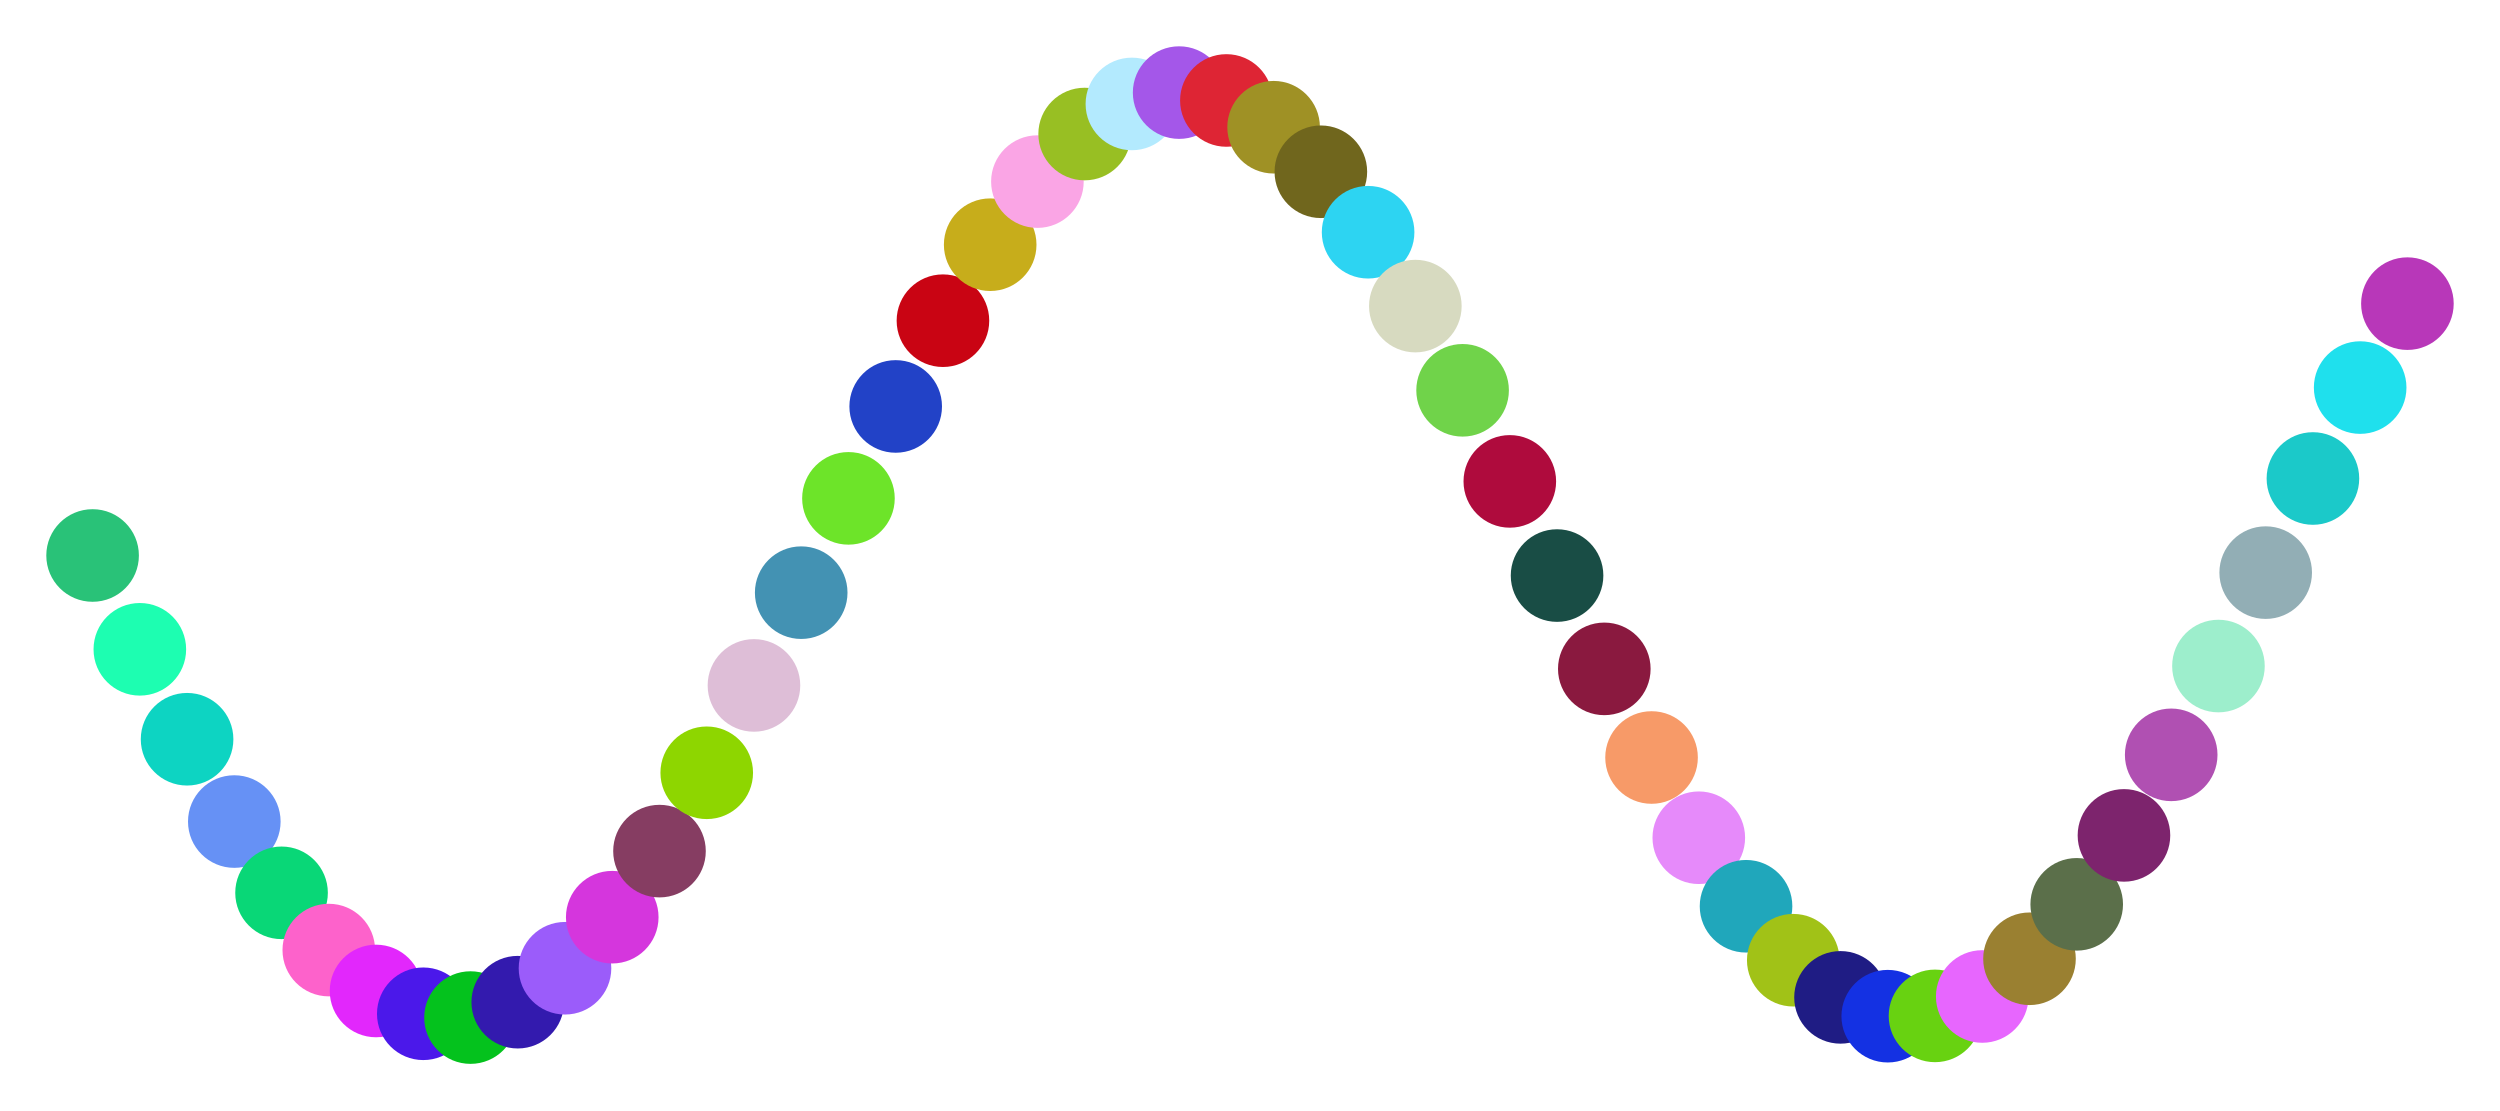
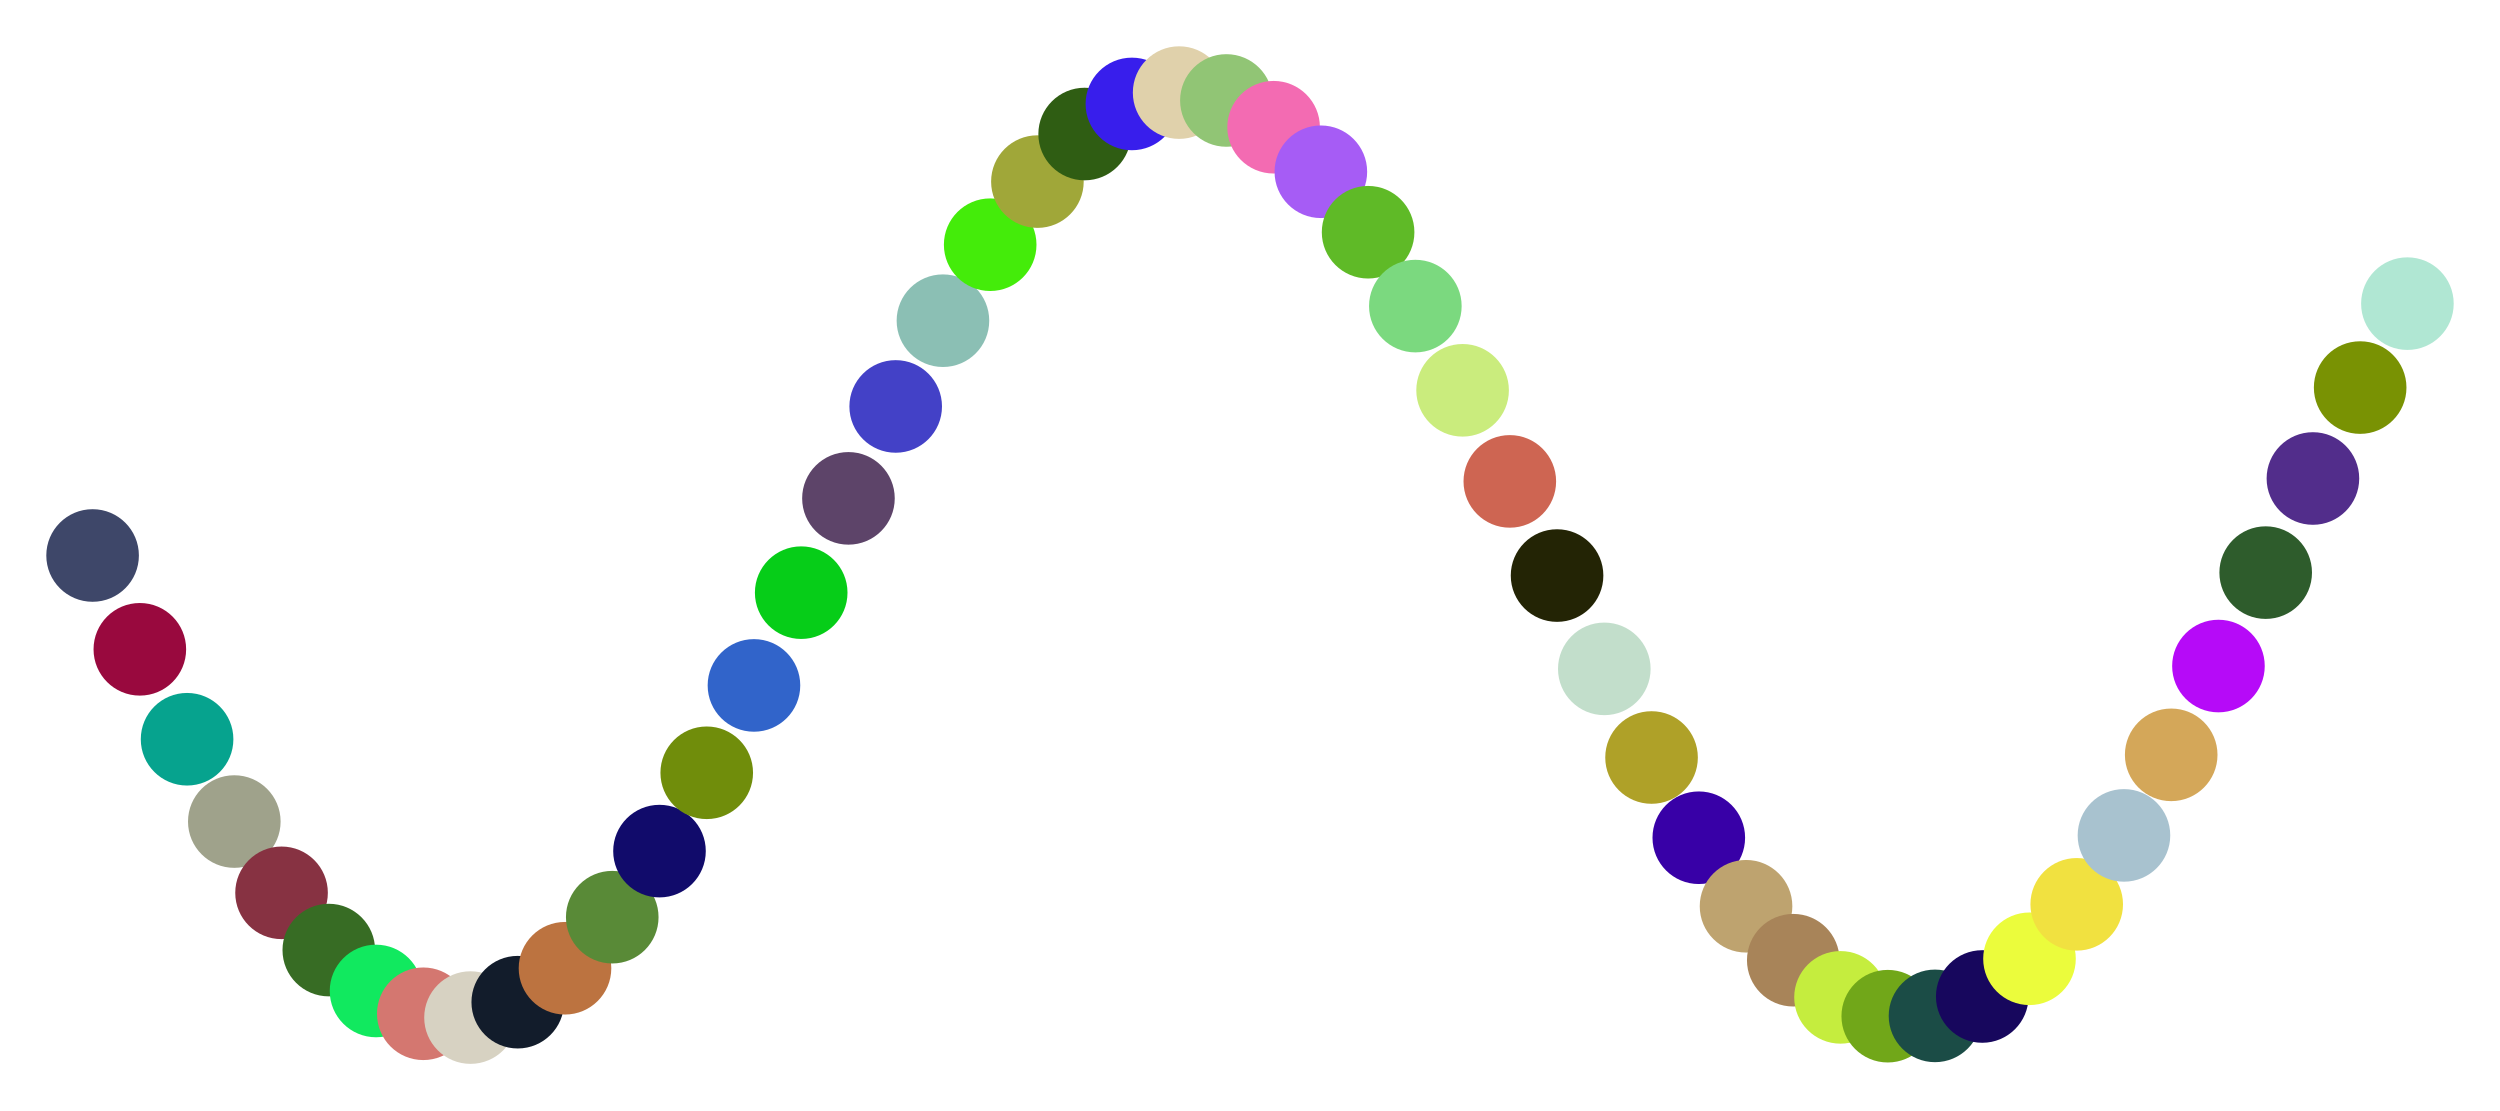
<svg xmlns="http://www.w3.org/2000/svg" width="200" height="88.812" viewBox="-4 26.003 108 47.958" version="1.1">
  <g>
-     <circle cx="0" cy="50" r="2" fill="#29c278" />
-     <circle cx="2.041" cy="54.053" r="2" fill="#1dfeb1" />
-     <circle cx="4.082" cy="57.938" r="2" fill="#0dd4c2" />
-     <circle cx="6.122" cy="61.494" r="2" fill="#6691f5" />
-     <circle cx="8.163" cy="64.573" r="2" fill="#09d777" />
-     <circle cx="10.204" cy="67.046" r="2" fill="#fd62cb" />
-     <circle cx="12.245" cy="68.813" r="2" fill="#e227fc" />
-     <circle cx="14.286" cy="69.798" r="2" fill="#4b18ea" />
-     <circle cx="16.326" cy="69.962" r="2" fill="#04c21d" />
-     <circle cx="18.367" cy="69.297" r="2" fill="#331aae" />
-     <circle cx="20.408" cy="67.831" r="2" fill="#9b5cfa" />
-     <circle cx="22.449" cy="65.625" r="2" fill="#d536dd" />
-     <circle cx="24.49" cy="62.771" r="2" fill="#863d62" />
-     <circle cx="26.531" cy="59.387" r="2" fill="#8ed600" />
-     <circle cx="28.571" cy="55.613" r="2" fill="#debed7" />
-     <circle cx="30.612" cy="51.606" r="2" fill="#4392b3" />
-     <circle cx="32.653" cy="47.532" r="2" fill="#6de429" />
-     <circle cx="34.694" cy="43.561" r="2" fill="#2242c7" />
-     <circle cx="36.735" cy="39.857" r="2" fill="#c90413" />
-     <circle cx="38.776" cy="36.574" r="2" fill="#c7ad1b" />
-     <circle cx="40.816" cy="33.848" r="2" fill="#faa5e5" />
-     <circle cx="42.857" cy="31.793" r="2" fill="#98bf23" />
-     <circle cx="44.898" cy="30.493" r="2" fill="#b3eafe" />
-     <circle cx="46.939" cy="30.003" r="2" fill="#a457e9" />
-     <circle cx="48.98" cy="30.343" r="2" fill="#de2534" />
-     <circle cx="51.02" cy="31.499" r="2" fill="#9f9125" />
-     <circle cx="53.061" cy="33.423" r="2" fill="#70661d" />
-     <circle cx="55.102" cy="36.035" r="2" fill="#2dd4f2" />
-     <circle cx="57.143" cy="39.226" r="2" fill="#d7dac0" />
-     <circle cx="59.184" cy="42.864" r="2" fill="#70d34a" />
-     <circle cx="61.224" cy="46.799" r="2" fill="#af0b3d" />
-     <circle cx="63.265" cy="50.867" r="2" fill="#194d45" />
-     <circle cx="65.306" cy="54.898" r="2" fill="#8a193f" />
-     <circle cx="67.347" cy="58.727" r="2" fill="#f79a68" />
-     <circle cx="69.388" cy="62.193" r="2" fill="#e68afa" />
-     <circle cx="71.429" cy="65.153" r="2" fill="#20a7bb" />
-     <circle cx="73.469" cy="67.484" r="2" fill="#a1c217" />
-     <circle cx="75.51" cy="69.089" r="2" fill="#1f1c84" />
-     <circle cx="77.551" cy="69.902" r="2" fill="#1431e3" />
-     <circle cx="79.592" cy="69.889" r="2" fill="#68d211" />
-     <circle cx="81.633" cy="69.051" r="2" fill="#e766fe" />
-     <circle cx="83.674" cy="67.422" r="2" fill="#9a8031" />
-     <circle cx="85.714" cy="65.07" r="2" fill="#5b6f4a" />
-     <circle cx="87.755" cy="62.092" r="2" fill="#7d246d" />
-     <circle cx="89.796" cy="58.612" r="2" fill="#b050b2" />
-     <circle cx="91.837" cy="54.776" r="2" fill="#9deecc" />
-     <circle cx="93.878" cy="50.74" r="2" fill="#92aeb5" />
-     <circle cx="95.918" cy="46.674" r="2" fill="#1bc9c9" />
-     <circle cx="97.959" cy="42.746" r="2" fill="#1fe0ed" />
-     <circle cx="100" cy="39.12" r="2" fill="#b837b9" />
+     <circle cx="0" cy="50" r="2" fill="#3e4769" />
+     <circle cx="2.041" cy="54.053" r="2" fill="#99093e" />
+     <circle cx="4.082" cy="57.938" r="2" fill="#06a38e" />
+     <circle cx="6.122" cy="61.494" r="2" fill="#9fa28b" />
+     <circle cx="8.163" cy="64.573" r="2" fill="#873242" />
+     <circle cx="10.204" cy="67.046" r="2" fill="#376c24" />
+     <circle cx="12.245" cy="68.813" r="2" fill="#11e95f" />
+     <circle cx="14.286" cy="69.798" r="2" fill="#d47770" />
+     <circle cx="16.326" cy="69.962" r="2" fill="#d7d2c2" />
+     <circle cx="18.367" cy="69.297" r="2" fill="#121c2b" />
+     <circle cx="20.408" cy="67.831" r="2" fill="#bc7340" />
+     <circle cx="22.449" cy="65.625" r="2" fill="#598a37" />
+     <circle cx="24.49" cy="62.771" r="2" fill="#110b6b" />
+     <circle cx="26.531" cy="59.387" r="2" fill="#708d0b" />
+     <circle cx="28.571" cy="55.613" r="2" fill="#3164ca" />
+     <circle cx="30.612" cy="51.606" r="2" fill="#06cd18" />
+     <circle cx="32.653" cy="47.532" r="2" fill="#5d4469" />
+     <circle cx="34.694" cy="43.561" r="2" fill="#4341c7" />
+     <circle cx="36.735" cy="39.857" r="2" fill="#8bbfb4" />
+     <circle cx="38.776" cy="36.574" r="2" fill="#44ec0a" />
+     <circle cx="40.816" cy="33.848" r="2" fill="#a0a739" />
+     <circle cx="42.857" cy="31.793" r="2" fill="#2f5d13" />
+     <circle cx="44.898" cy="30.493" r="2" fill="#381eec" />
+     <circle cx="46.939" cy="30.003" r="2" fill="#e0d1ab" />
+     <circle cx="48.98" cy="30.343" r="2" fill="#91c575" />
+     <circle cx="51.02" cy="31.499" r="2" fill="#f36bb2" />
+     <circle cx="53.061" cy="33.423" r="2" fill="#a65cf5" />
+     <circle cx="55.102" cy="36.035" r="2" fill="#5fba27" />
+     <circle cx="57.143" cy="39.226" r="2" fill="#7bd97f" />
+     <circle cx="59.184" cy="42.864" r="2" fill="#caec7d" />
+     <circle cx="61.224" cy="46.799" r="2" fill="#ce6552" />
+     <circle cx="63.265" cy="50.867" r="2" fill="#232405" />
+     <circle cx="65.306" cy="54.898" r="2" fill="#c2decb" />
+     <circle cx="67.347" cy="58.727" r="2" fill="#afa128" />
+     <circle cx="69.388" cy="62.193" r="2" fill="#3800a7" />
+     <circle cx="71.429" cy="65.153" r="2" fill="#bea36f" />
+     <circle cx="73.469" cy="67.484" r="2" fill="#a88459" />
+     <circle cx="75.51" cy="69.089" r="2" fill="#c5ed3e" />
+     <circle cx="77.551" cy="69.902" r="2" fill="#71a719" />
+     <circle cx="79.592" cy="69.889" r="2" fill="#1b4c46" />
+     <circle cx="81.633" cy="69.051" r="2" fill="#17075d" />
+     <circle cx="83.674" cy="67.422" r="2" fill="#ebfc3c" />
+     <circle cx="85.714" cy="65.07" r="2" fill="#f1e140" />
+     <circle cx="87.755" cy="62.092" r="2" fill="#a8c2cf" />
+     <circle cx="89.796" cy="58.612" r="2" fill="#d4a759" />
+     <circle cx="91.837" cy="54.776" r="2" fill="#b60af8" />
+     <circle cx="93.878" cy="50.74" r="2" fill="#2e5c2c" />
+     <circle cx="95.918" cy="46.674" r="2" fill="#522d8b" />
+     <circle cx="97.959" cy="42.746" r="2" fill="#799203" />
+     <circle cx="100" cy="39.12" r="2" fill="#b0e7d3" />
  </g>
</svg>
